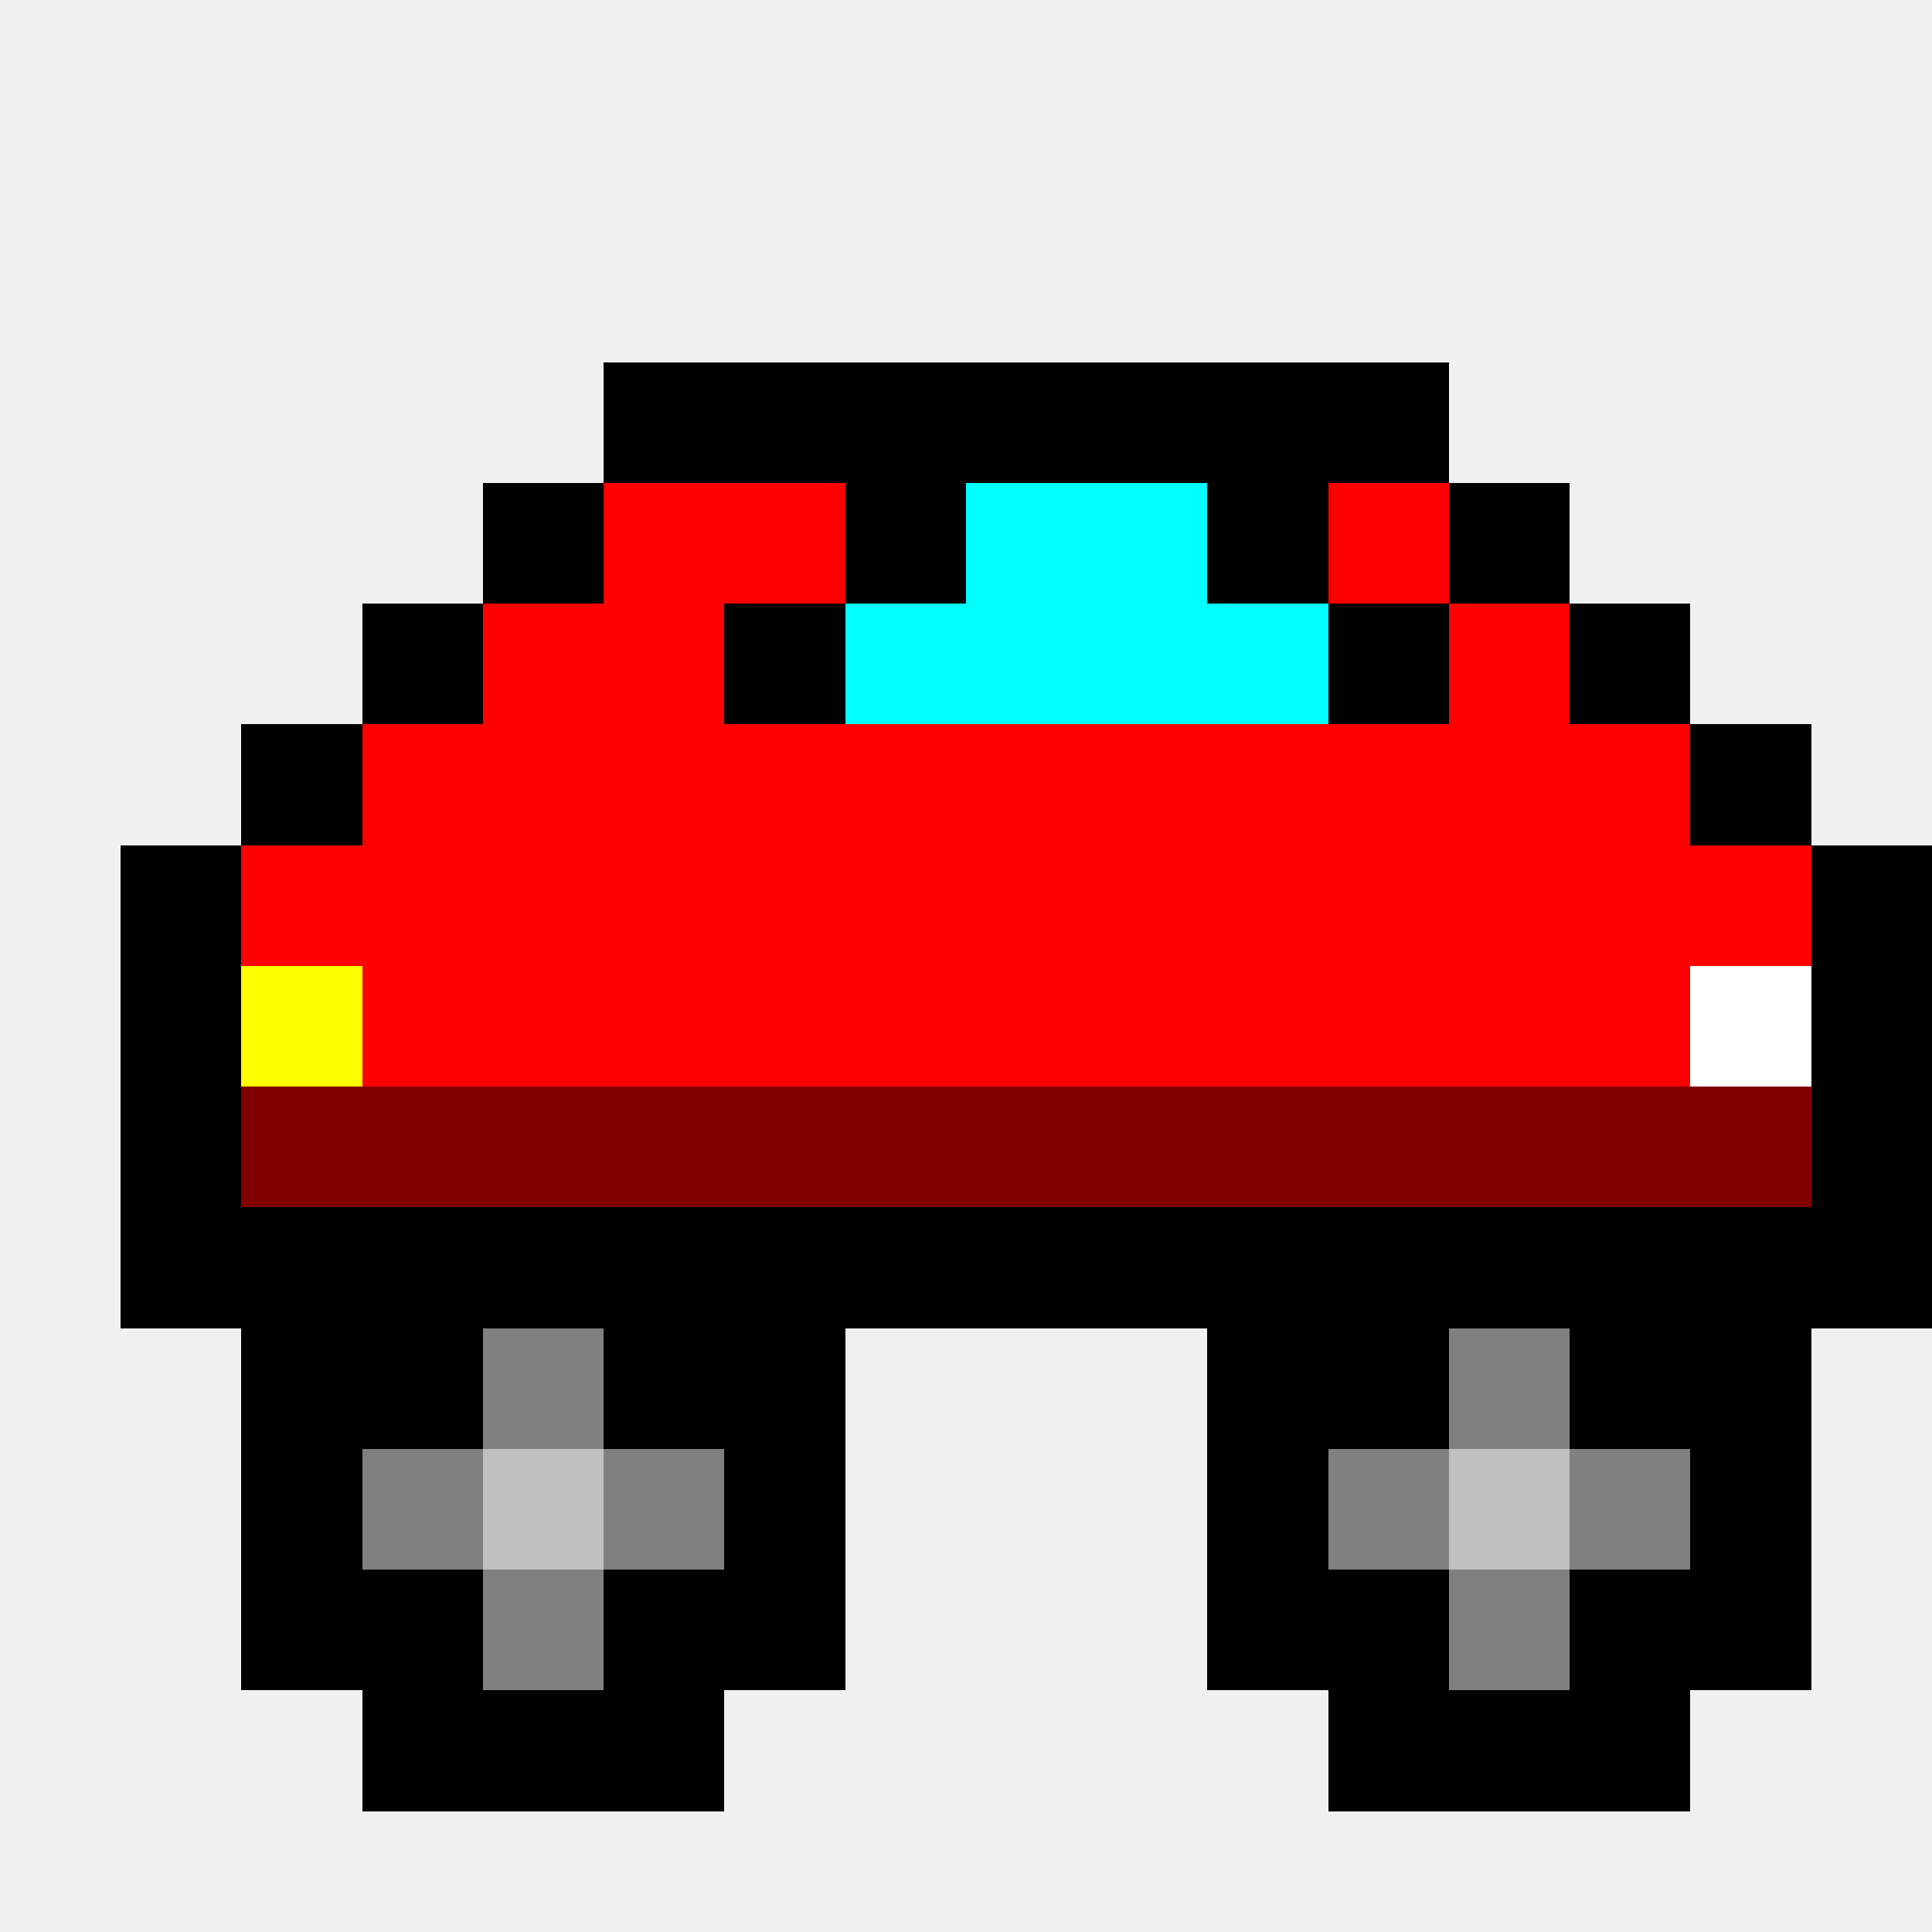
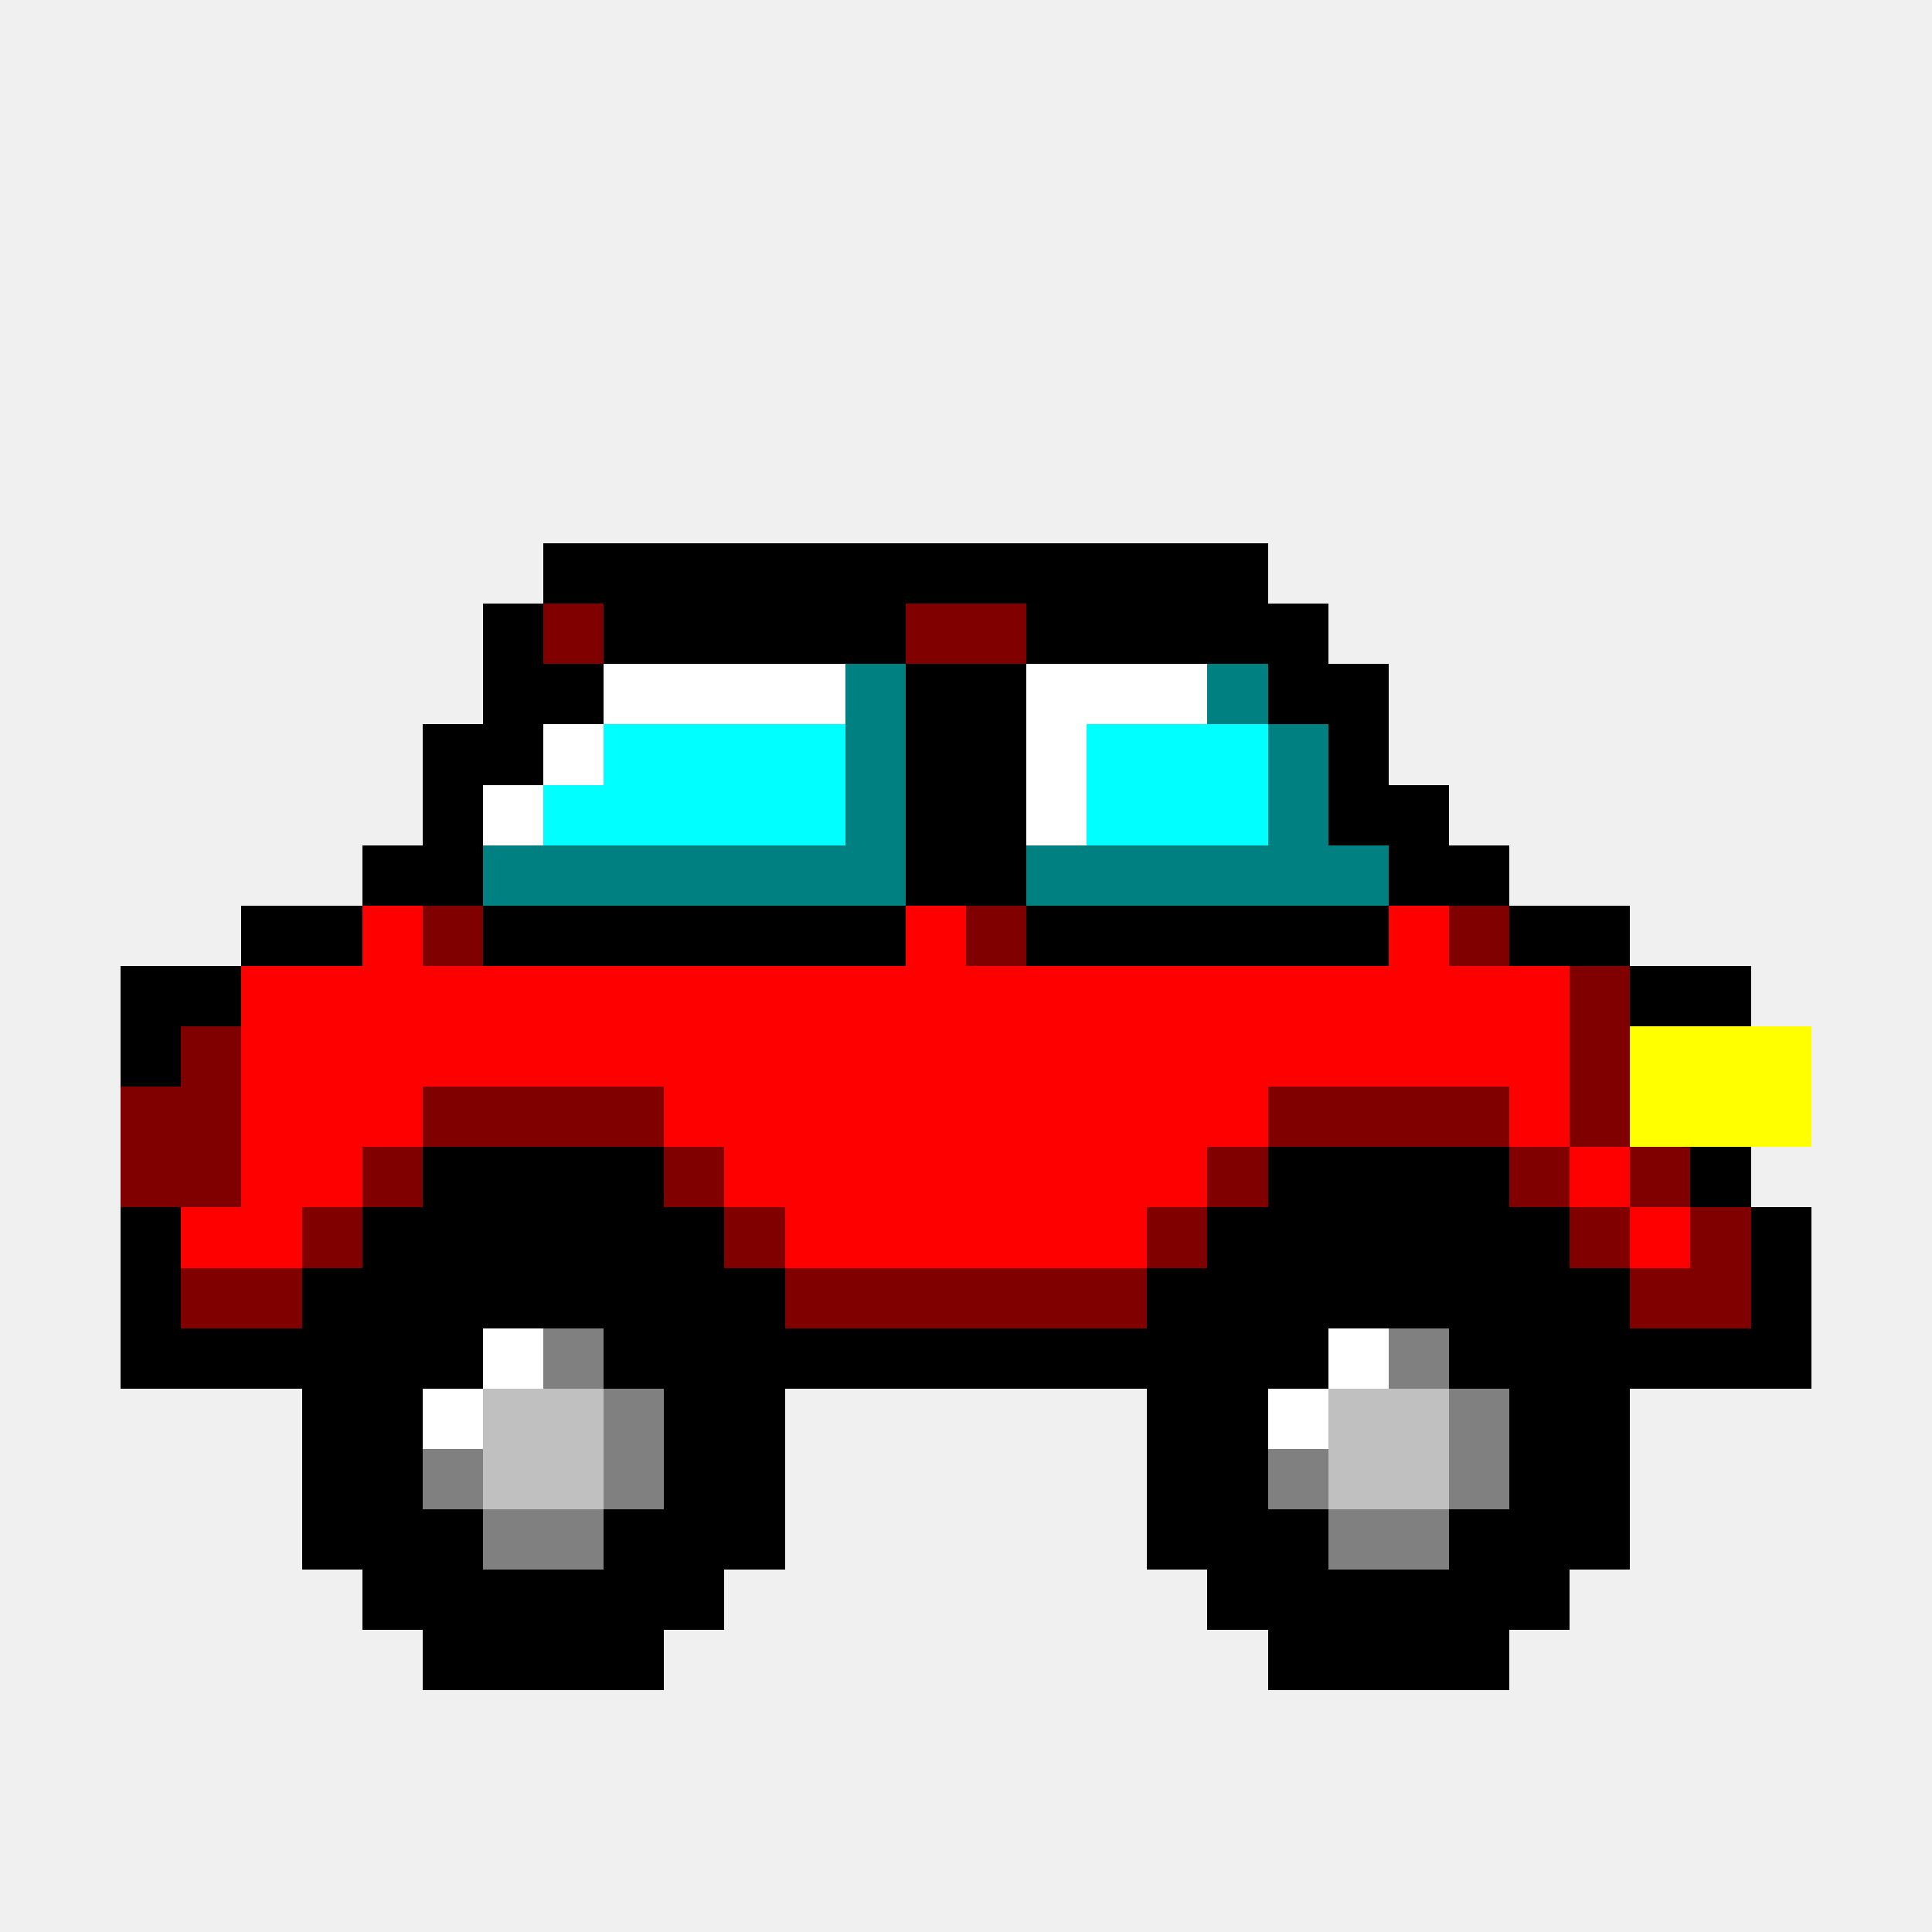
- <svg xmlns="http://www.w3.org/2000/svg" viewBox="0 0 16 16" width="16" height="16" shape-rendering="crispEdges">
-   <rect x="5" y="3" width="7" height="1" fill="#000000" />
-   <rect x="4" y="4" width="1" height="1" fill="#000000" />
-   <rect x="5" y="4" width="2" height="1" fill="#ff0000" />
-   <rect x="7" y="4" width="1" height="1" fill="#000000" />
-   <rect x="8" y="4" width="2" height="1" fill="#00ffff" />
-   <rect x="10" y="4" width="1" height="1" fill="#000000" />
-   <rect x="11" y="4" width="1" height="1" fill="#ff0000" />
-   <rect x="12" y="4" width="1" height="1" fill="#000000" />
-   <rect x="3" y="5" width="1" height="1" fill="#000000" />
-   <rect x="4" y="5" width="2" height="1" fill="#ff0000" />
-   <rect x="6" y="5" width="1" height="1" fill="#000000" />
-   <rect x="7" y="5" width="4" height="1" fill="#00ffff" />
-   <rect x="11" y="5" width="1" height="1" fill="#000000" />
-   <rect x="12" y="5" width="1" height="1" fill="#ff0000" />
-   <rect x="13" y="5" width="1" height="1" fill="#000000" />
-   <rect x="2" y="6" width="1" height="1" fill="#000000" />
-   <rect x="3" y="6" width="11" height="1" fill="#ff0000" />
-   <rect x="14" y="6" width="1" height="1" fill="#000000" />
-   <rect x="1" y="7" width="1" height="1" fill="#000000" />
-   <rect x="2" y="7" width="13" height="1" fill="#ff0000" />
-   <rect x="15" y="7" width="1" height="1" fill="#000000" />
-   <rect x="1" y="8" width="1" height="1" fill="#000000" />
-   <rect x="2" y="8" width="1" height="1" fill="#ffff00" />
-   <rect x="3" y="8" width="11" height="1" fill="#ff0000" />
-   <rect x="14" y="8" width="1" height="1" fill="#ffffff" />
-   <rect x="15" y="8" width="1" height="1" fill="#000000" />
-   <rect x="1" y="9" width="1" height="1" fill="#000000" />
-   <rect x="2" y="9" width="13" height="1" fill="#800000" />
-   <rect x="15" y="9" width="1" height="1" fill="#000000" />
-   <rect x="1" y="10" width="15" height="1" fill="#000000" />
-   <rect x="2" y="11" width="2" height="1" fill="#000000" />
-   <rect x="4" y="11" width="1" height="1" fill="#808080" />
-   <rect x="5" y="11" width="2" height="1" fill="#000000" />
-   <rect x="10" y="11" width="2" height="1" fill="#000000" />
-   <rect x="12" y="11" width="1" height="1" fill="#808080" />
-   <rect x="13" y="11" width="2" height="1" fill="#000000" />
-   <rect x="2" y="12" width="1" height="1" fill="#000000" />
-   <rect x="3" y="12" width="1" height="1" fill="#808080" />
-   <rect x="4" y="12" width="1" height="1" fill="#c0c0c0" />
-   <rect x="5" y="12" width="1" height="1" fill="#808080" />
-   <rect x="6" y="12" width="1" height="1" fill="#000000" />
-   <rect x="10" y="12" width="1" height="1" fill="#000000" />
-   <rect x="11" y="12" width="1" height="1" fill="#808080" />
-   <rect x="12" y="12" width="1" height="1" fill="#c0c0c0" />
-   <rect x="13" y="12" width="1" height="1" fill="#808080" />
-   <rect x="14" y="12" width="1" height="1" fill="#000000" />
-   <rect x="2" y="13" width="2" height="1" fill="#000000" />
-   <rect x="4" y="13" width="1" height="1" fill="#808080" />
-   <rect x="5" y="13" width="2" height="1" fill="#000000" />
-   <rect x="10" y="13" width="2" height="1" fill="#000000" />
-   <rect x="12" y="13" width="1" height="1" fill="#808080" />
-   <rect x="13" y="13" width="2" height="1" fill="#000000" />
-   <rect x="3" y="14" width="3" height="1" fill="#000000" />
-   <rect x="11" y="14" width="3" height="1" fill="#000000" />
+ <svg xmlns="http://www.w3.org/2000/svg" viewBox="0 0 32 32" width="32" height="32" shape-rendering="crispEdges">
+   <rect x="9" y="9" width="12" height="1" fill="#000000" />
+   <rect x="8" y="10" width="1" height="1" fill="#000000" />
+   <rect x="9" y="10" width="1" height="1" fill="#800000" />
+   <rect x="10" y="10" width="5" height="1" fill="#000000" />
+   <rect x="15" y="10" width="2" height="1" fill="#800000" />
+   <rect x="17" y="10" width="5" height="1" fill="#000000" />
+   <rect x="8" y="11" width="2" height="1" fill="#000000" />
+   <rect x="10" y="11" width="4" height="1" fill="#ffffff" />
+   <rect x="14" y="11" width="1" height="1" fill="#008080" />
+   <rect x="15" y="11" width="2" height="1" fill="#000000" />
+   <rect x="17" y="11" width="3" height="1" fill="#ffffff" />
+   <rect x="20" y="11" width="1" height="1" fill="#008080" />
+   <rect x="21" y="11" width="2" height="1" fill="#000000" />
+   <rect x="7" y="12" width="2" height="1" fill="#000000" />
+   <rect x="9" y="12" width="1" height="1" fill="#ffffff" />
+   <rect x="10" y="12" width="4" height="1" fill="#00ffff" />
+   <rect x="14" y="12" width="1" height="1" fill="#008080" />
+   <rect x="15" y="12" width="2" height="1" fill="#000000" />
+   <rect x="17" y="12" width="1" height="1" fill="#ffffff" />
+   <rect x="18" y="12" width="3" height="1" fill="#00ffff" />
+   <rect x="21" y="12" width="1" height="1" fill="#008080" />
+   <rect x="22" y="12" width="1" height="1" fill="#000000" />
+   <rect x="7" y="13" width="1" height="1" fill="#000000" />
+   <rect x="8" y="13" width="1" height="1" fill="#ffffff" />
+   <rect x="9" y="13" width="5" height="1" fill="#00ffff" />
+   <rect x="14" y="13" width="1" height="1" fill="#008080" />
+   <rect x="15" y="13" width="2" height="1" fill="#000000" />
+   <rect x="17" y="13" width="1" height="1" fill="#ffffff" />
+   <rect x="18" y="13" width="3" height="1" fill="#00ffff" />
+   <rect x="21" y="13" width="1" height="1" fill="#008080" />
+   <rect x="22" y="13" width="2" height="1" fill="#000000" />
+   <rect x="6" y="14" width="2" height="1" fill="#000000" />
+   <rect x="8" y="14" width="7" height="1" fill="#008080" />
+   <rect x="15" y="14" width="2" height="1" fill="#000000" />
+   <rect x="17" y="14" width="6" height="1" fill="#008080" />
+   <rect x="23" y="14" width="2" height="1" fill="#000000" />
+   <rect x="4" y="15" width="2" height="1" fill="#000000" />
+   <rect x="6" y="15" width="1" height="1" fill="#ff0000" />
+   <rect x="7" y="15" width="1" height="1" fill="#800000" />
+   <rect x="8" y="15" width="7" height="1" fill="#000000" />
+   <rect x="15" y="15" width="1" height="1" fill="#ff0000" />
+   <rect x="16" y="15" width="1" height="1" fill="#800000" />
+   <rect x="17" y="15" width="6" height="1" fill="#000000" />
+   <rect x="23" y="15" width="1" height="1" fill="#ff0000" />
+   <rect x="24" y="15" width="1" height="1" fill="#800000" />
+   <rect x="25" y="15" width="2" height="1" fill="#000000" />
+   <rect x="2" y="16" width="2" height="1" fill="#000000" />
+   <rect x="4" y="16" width="22" height="1" fill="#ff0000" />
+   <rect x="26" y="16" width="1" height="1" fill="#800000" />
+   <rect x="27" y="16" width="2" height="1" fill="#000000" />
+   <rect x="2" y="17" width="1" height="1" fill="#000000" />
+   <rect x="3" y="17" width="1" height="1" fill="#800000" />
+   <rect x="4" y="17" width="22" height="1" fill="#ff0000" />
+   <rect x="26" y="17" width="1" height="1" fill="#800000" />
+   <rect x="27" y="17" width="3" height="1" fill="#ffff00" />
+   <rect x="2" y="18" width="2" height="1" fill="#800000" />
+   <rect x="4" y="18" width="3" height="1" fill="#ff0000" />
+   <rect x="7" y="18" width="4" height="1" fill="#800000" />
+   <rect x="11" y="18" width="10" height="1" fill="#ff0000" />
+   <rect x="21" y="18" width="4" height="1" fill="#800000" />
+   <rect x="25" y="18" width="1" height="1" fill="#ff0000" />
+   <rect x="26" y="18" width="1" height="1" fill="#800000" />
+   <rect x="27" y="18" width="3" height="1" fill="#ffff00" />
+   <rect x="2" y="19" width="2" height="1" fill="#800000" />
+   <rect x="4" y="19" width="2" height="1" fill="#ff0000" />
+   <rect x="6" y="19" width="1" height="1" fill="#800000" />
+   <rect x="7" y="19" width="4" height="1" fill="#000000" />
+   <rect x="11" y="19" width="1" height="1" fill="#800000" />
+   <rect x="12" y="19" width="8" height="1" fill="#ff0000" />
+   <rect x="20" y="19" width="1" height="1" fill="#800000" />
+   <rect x="21" y="19" width="4" height="1" fill="#000000" />
+   <rect x="25" y="19" width="1" height="1" fill="#800000" />
+   <rect x="26" y="19" width="1" height="1" fill="#ff0000" />
+   <rect x="27" y="19" width="1" height="1" fill="#800000" />
+   <rect x="28" y="19" width="1" height="1" fill="#000000" />
+   <rect x="2" y="20" width="1" height="1" fill="#000000" />
+   <rect x="3" y="20" width="2" height="1" fill="#ff0000" />
+   <rect x="5" y="20" width="1" height="1" fill="#800000" />
+   <rect x="6" y="20" width="6" height="1" fill="#000000" />
+   <rect x="12" y="20" width="1" height="1" fill="#800000" />
+   <rect x="13" y="20" width="6" height="1" fill="#ff0000" />
+   <rect x="19" y="20" width="1" height="1" fill="#800000" />
+   <rect x="20" y="20" width="6" height="1" fill="#000000" />
+   <rect x="26" y="20" width="1" height="1" fill="#800000" />
+   <rect x="27" y="20" width="1" height="1" fill="#ff0000" />
+   <rect x="28" y="20" width="1" height="1" fill="#800000" />
+   <rect x="29" y="20" width="1" height="1" fill="#000000" />
+   <rect x="2" y="21" width="1" height="1" fill="#000000" />
+   <rect x="3" y="21" width="2" height="1" fill="#800000" />
+   <rect x="5" y="21" width="8" height="1" fill="#000000" />
+   <rect x="13" y="21" width="6" height="1" fill="#800000" />
+   <rect x="19" y="21" width="8" height="1" fill="#000000" />
+   <rect x="27" y="21" width="2" height="1" fill="#800000" />
+   <rect x="29" y="21" width="1" height="1" fill="#000000" />
+   <rect x="2" y="22" width="6" height="1" fill="#000000" />
+   <rect x="8" y="22" width="1" height="1" fill="#ffffff" />
+   <rect x="9" y="22" width="1" height="1" fill="#808080" />
+   <rect x="10" y="22" width="12" height="1" fill="#000000" />
+   <rect x="22" y="22" width="1" height="1" fill="#ffffff" />
+   <rect x="23" y="22" width="1" height="1" fill="#808080" />
+   <rect x="24" y="22" width="6" height="1" fill="#000000" />
+   <rect x="5" y="23" width="2" height="1" fill="#000000" />
+   <rect x="7" y="23" width="1" height="1" fill="#ffffff" />
+   <rect x="8" y="23" width="2" height="1" fill="#c0c0c0" />
+   <rect x="10" y="23" width="1" height="1" fill="#808080" />
+   <rect x="11" y="23" width="2" height="1" fill="#000000" />
+   <rect x="19" y="23" width="2" height="1" fill="#000000" />
+   <rect x="21" y="23" width="1" height="1" fill="#ffffff" />
+   <rect x="22" y="23" width="2" height="1" fill="#c0c0c0" />
+   <rect x="24" y="23" width="1" height="1" fill="#808080" />
+   <rect x="25" y="23" width="2" height="1" fill="#000000" />
+   <rect x="5" y="24" width="2" height="1" fill="#000000" />
+   <rect x="7" y="24" width="1" height="1" fill="#808080" />
+   <rect x="8" y="24" width="2" height="1" fill="#c0c0c0" />
+   <rect x="10" y="24" width="1" height="1" fill="#808080" />
+   <rect x="11" y="24" width="2" height="1" fill="#000000" />
+   <rect x="19" y="24" width="2" height="1" fill="#000000" />
+   <rect x="21" y="24" width="1" height="1" fill="#808080" />
+   <rect x="22" y="24" width="2" height="1" fill="#c0c0c0" />
+   <rect x="24" y="24" width="1" height="1" fill="#808080" />
+   <rect x="25" y="24" width="2" height="1" fill="#000000" />
+   <rect x="5" y="25" width="3" height="1" fill="#000000" />
+   <rect x="8" y="25" width="2" height="1" fill="#808080" />
+   <rect x="10" y="25" width="3" height="1" fill="#000000" />
+   <rect x="19" y="25" width="3" height="1" fill="#000000" />
+   <rect x="22" y="25" width="2" height="1" fill="#808080" />
+   <rect x="24" y="25" width="3" height="1" fill="#000000" />
+   <rect x="6" y="26" width="6" height="1" fill="#000000" />
+   <rect x="20" y="26" width="6" height="1" fill="#000000" />
+   <rect x="7" y="27" width="4" height="1" fill="#000000" />
+   <rect x="21" y="27" width="4" height="1" fill="#000000" />
</svg>
